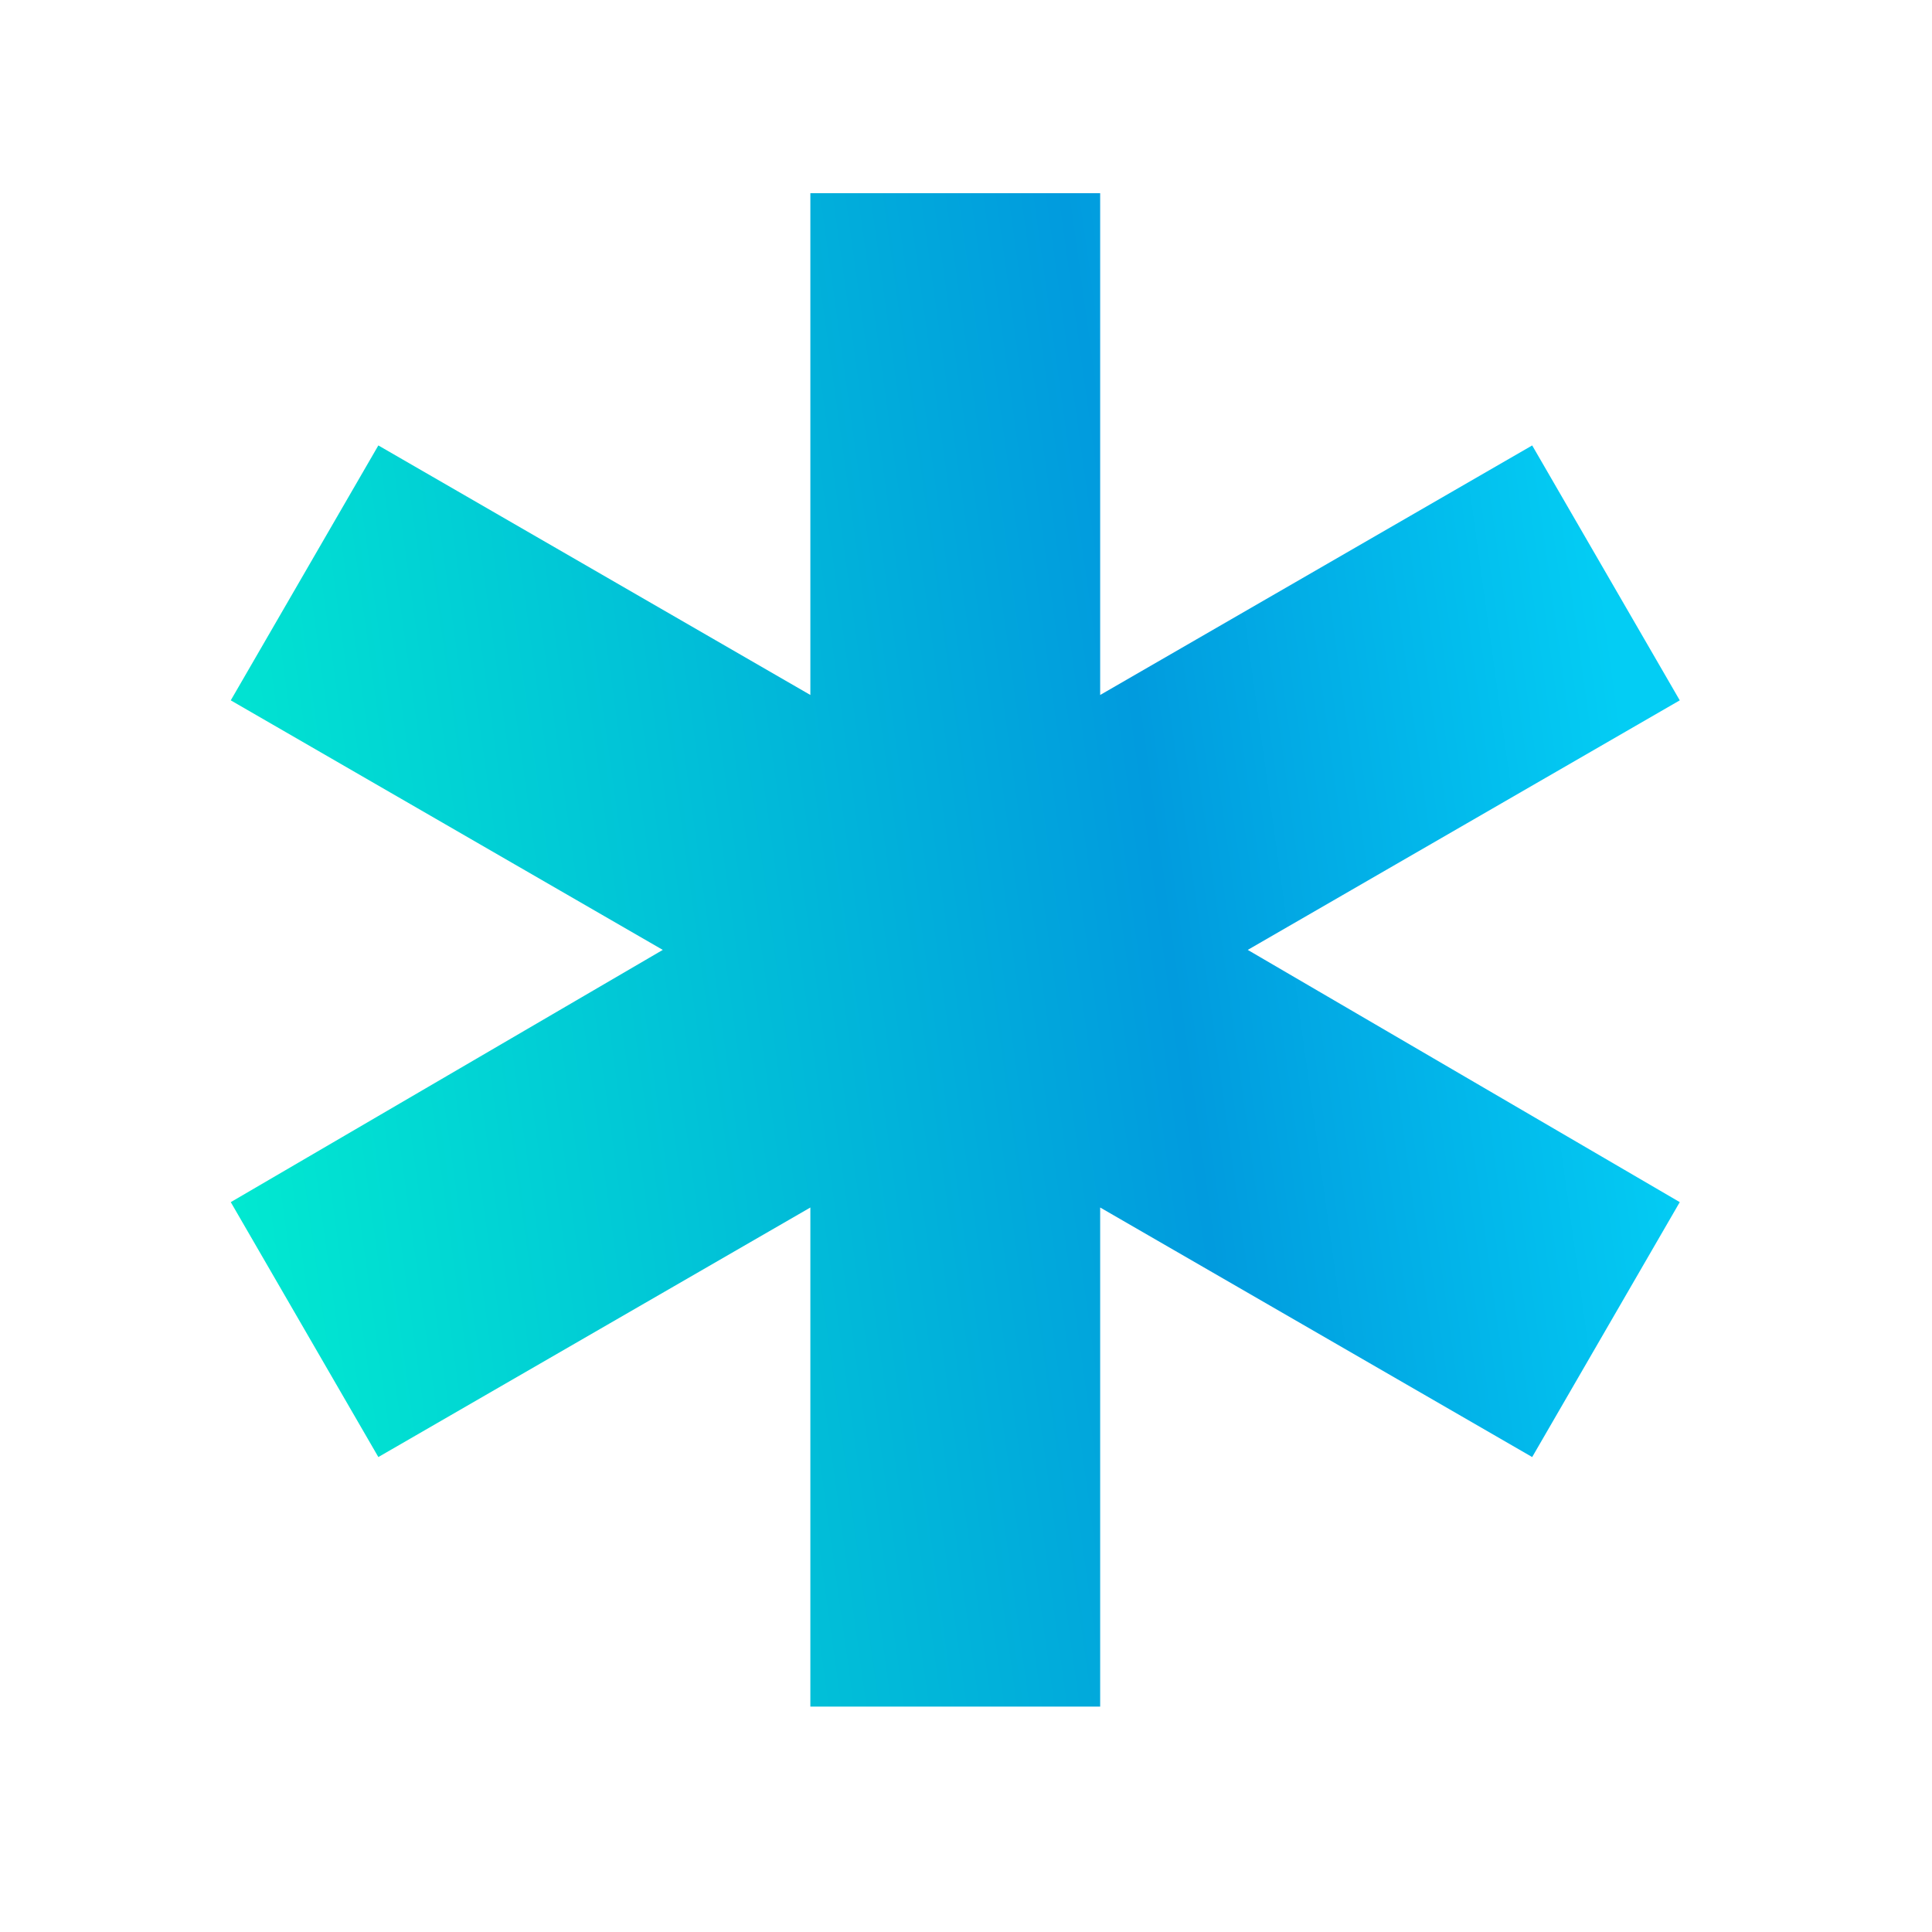
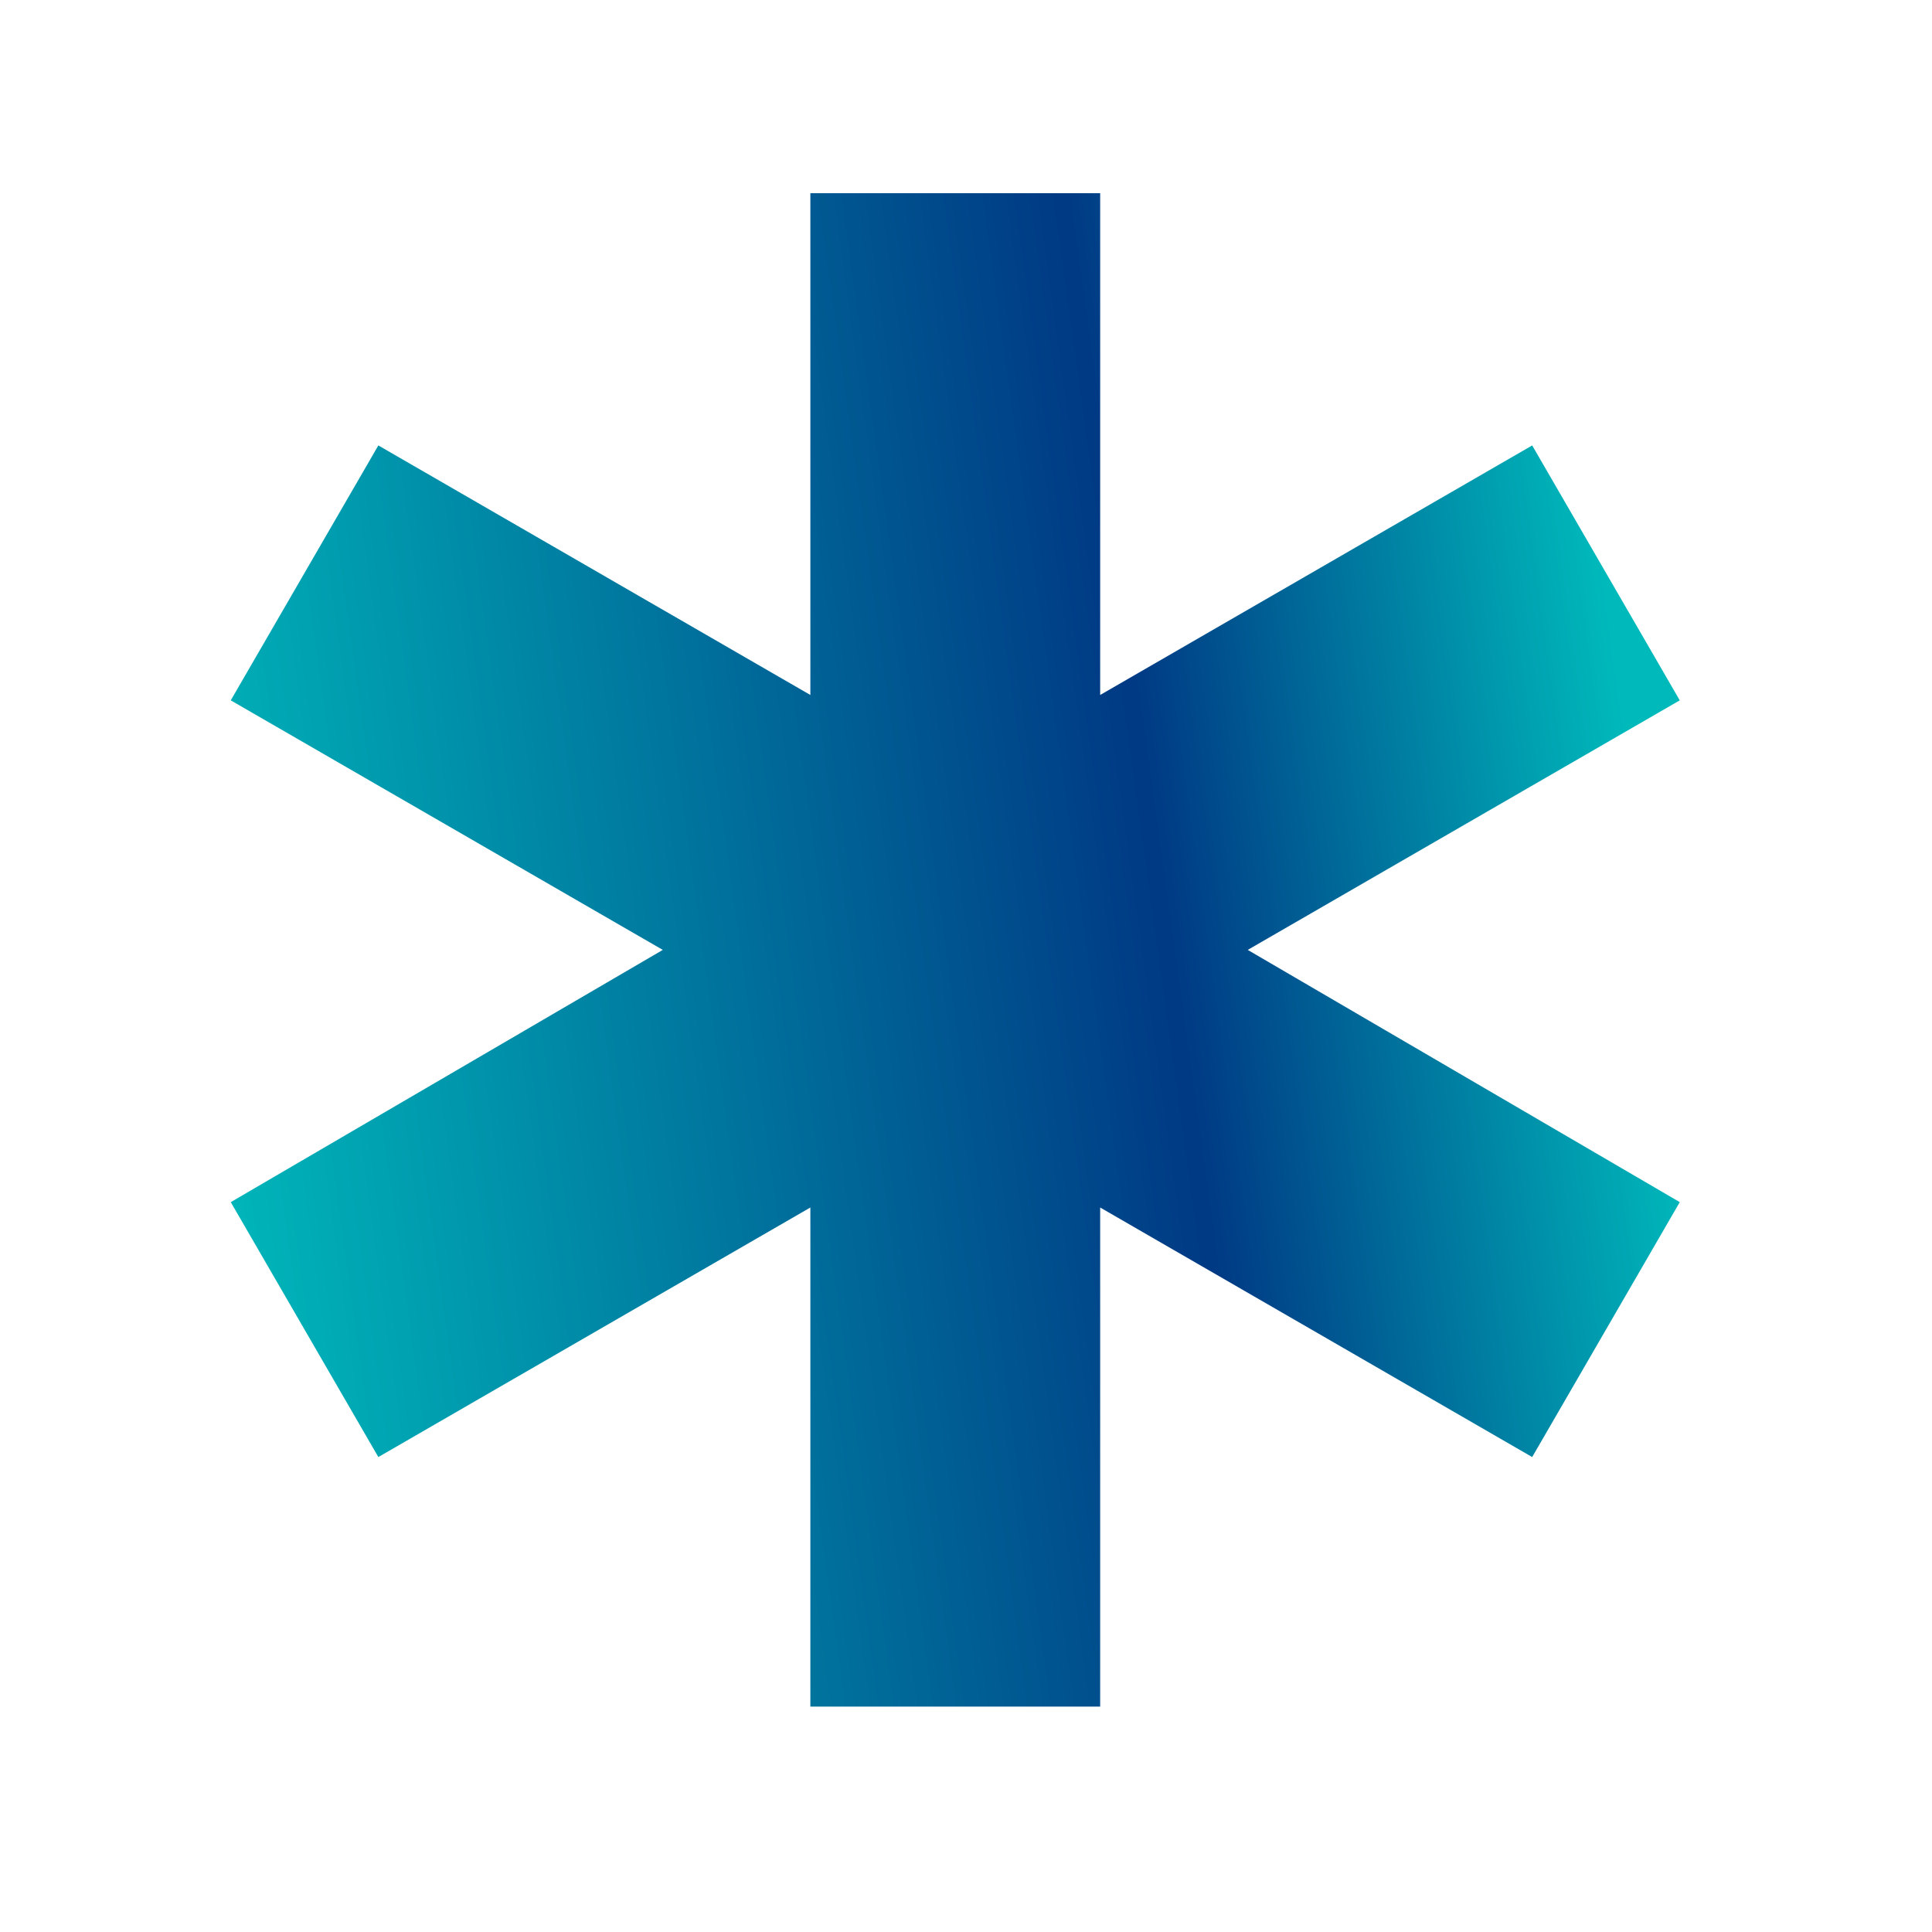
<svg xmlns="http://www.w3.org/2000/svg" width="18" height="18" viewBox="0 0 18 18" fill="none">
  <path d="M7.55 15.9V11.25L3.525 13.575L2.15 11.2L6.175 8.85L2.15 6.525L3.525 4.15L7.55 6.475V1.8H10.25V6.475L14.275 4.15L15.65 6.525L11.625 8.85L15.65 11.2L14.275 13.575L10.25 11.25V15.9H7.55Z" fill="url(#paint0_linear_ambulance)" />
  <defs>
    <linearGradient id="paint0_linear_ambulance" x1="15.65" y1="1.8" x2="0.85" y2="3.85" gradientUnits="userSpaceOnUse">
-       <stop offset="0.08" stop-color="#03CDF4" />
-       <stop offset="0.38" stop-color="#019BDE" />
-       <stop offset="1" stop-color="#01EBD0" />
+       <stop offset="0.08" stop-color="#00B9BB" />
+       <stop offset="0.38" stop-color="#003984" />
+       <stop offset="1" stop-color="#00B9BB" />
    </linearGradient>
  </defs>
</svg>
